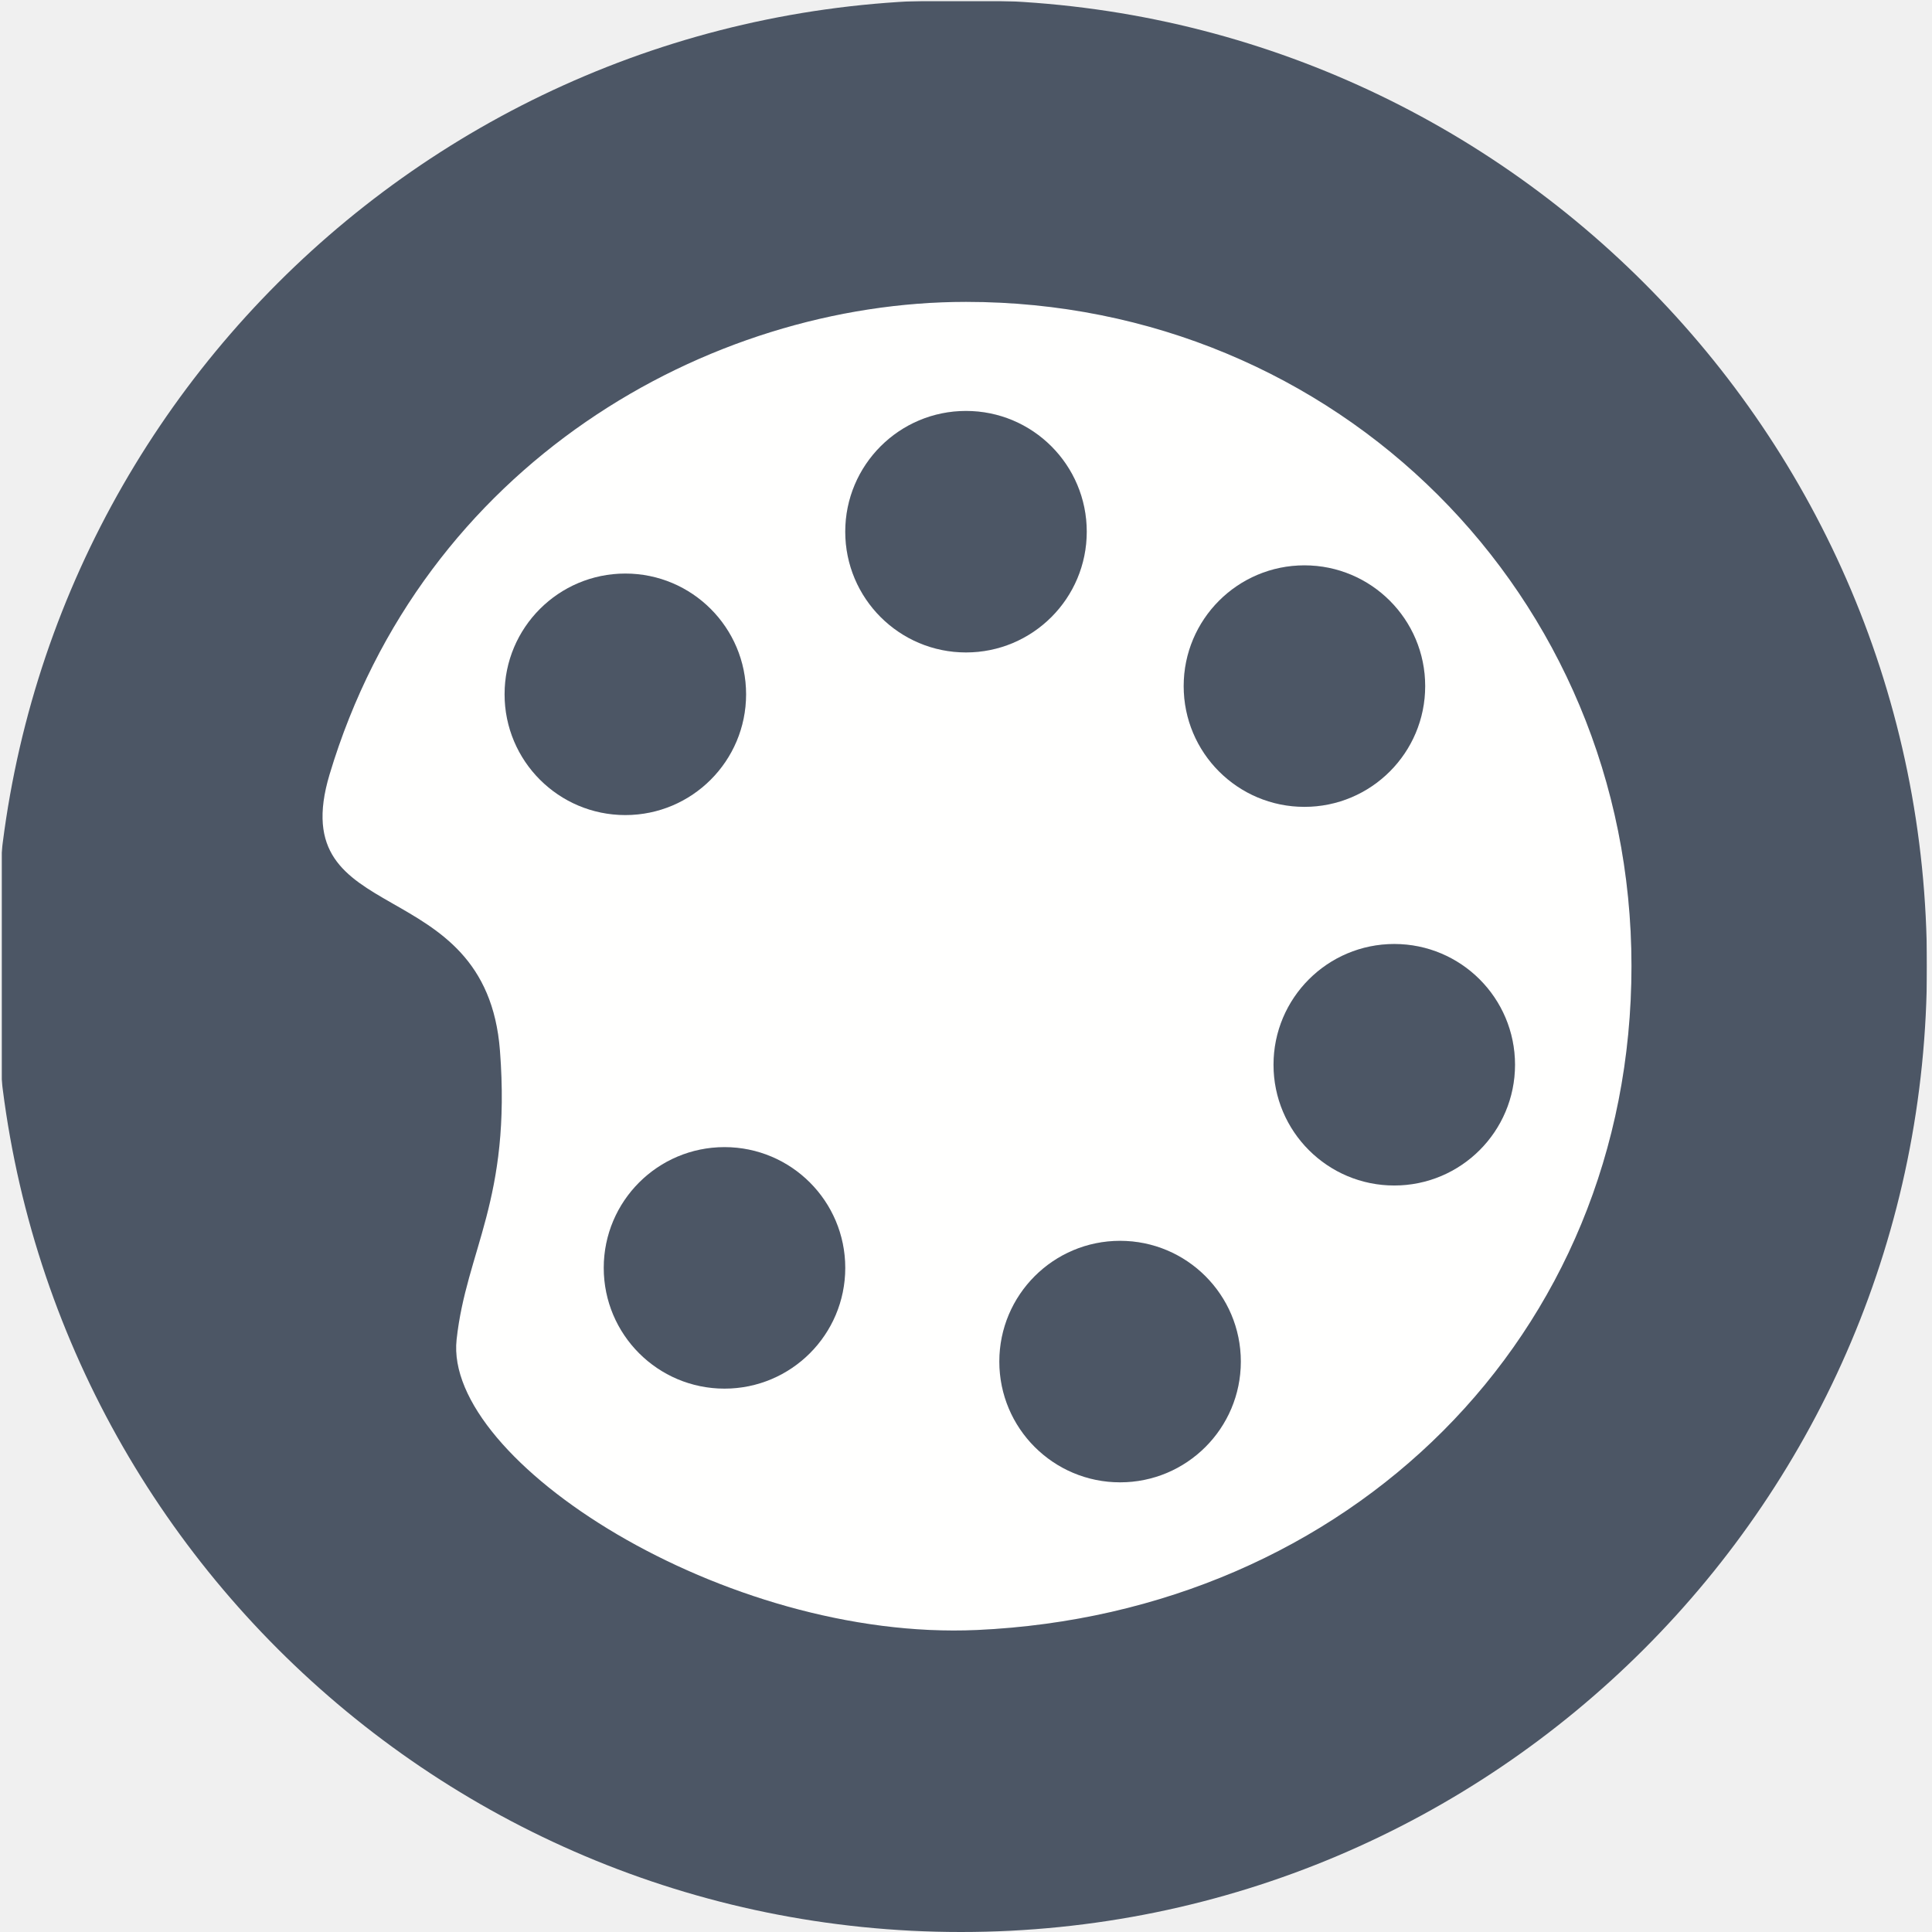
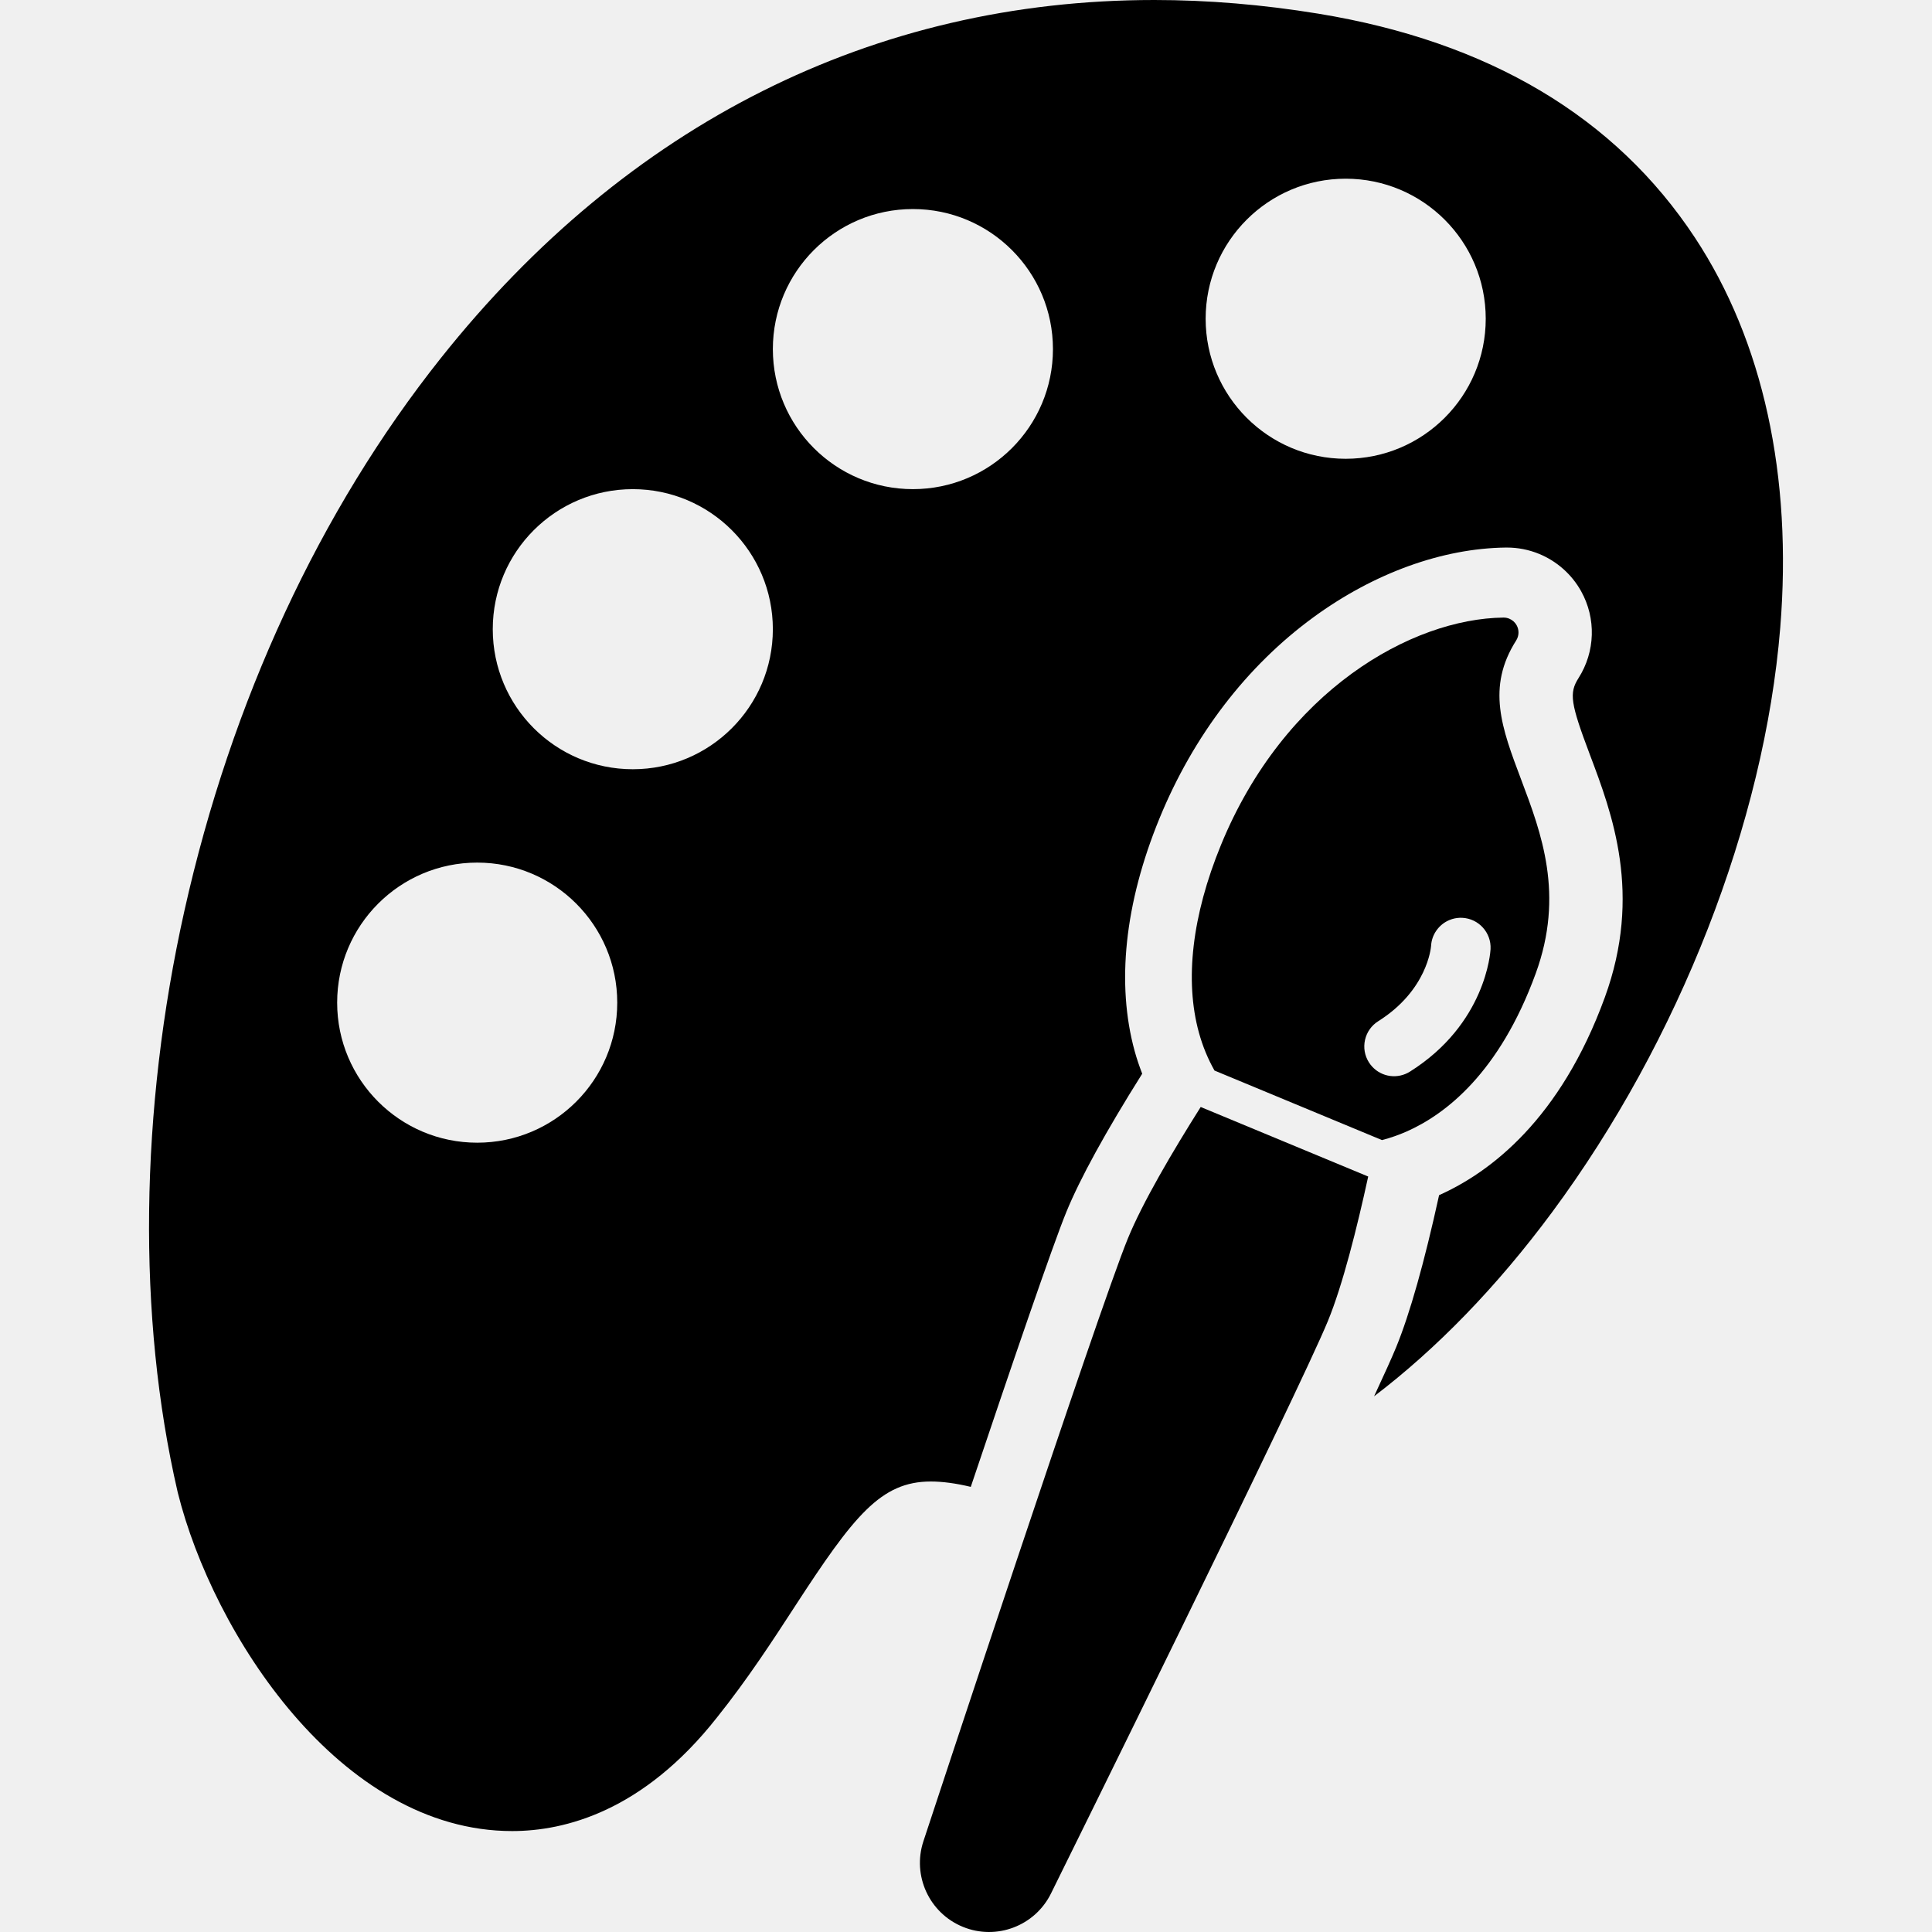
- <svg xmlns="http://www.w3.org/2000/svg" xmlns:xlink="http://www.w3.org/1999/xlink" width="64px" height="64px" viewBox="0 0 64 64" version="1.1">
-   <defs>
-     <path id="path-1" d="M63.833.04H.06V64H63.833V.04z" />
-   </defs>
-   <g id="Page-1" stroke="none" stroke-width="1" fill="none" fill-rule="evenodd">
-     <g id="art">
-       <path d="M20.715 19a4 4 0 1 1 0 8 4 4 0 0 1 0-8zM28 42a4 4 0 1 1-8 0 4 4 0 0 1 8 0zm4-28.387a4 4 0 1 1 0 8 4 4 0 0 1 0-8zm9.104 31.491a4 4 0 1 1-8 0 4 4 0 0 1 8 0zm2.107-26.376a4 4 0 1 1 0 8 4 4 0 0 1 0-8zm6.976 16.543a4 4 0 1 1-8 0 4 4 0 0 1 8 0zm-33.625-.459c.376 4.938-1.113 6.6-1.437 9.563-.438 4 8.875 10 17.24 9.621 12.275-.557 21.68-9.708 21.68-21.996 0-12.288-9.757-22-22.045-22-8.545 0-18 5.375-21.083 15.655-1.558 5.195 5.187 3.119 5.645 9.157z" id="Fill-1" fill="#FFFFFE" />
-       <g id="Group-5">
-         <mask id="mask-2" fill="#fff">
-           <use xlink:href="#path-1" />
-         </mask>
-         <path d="M20 42a4 4 0 1 0 8 0 4 4 0 0 0-8 0" id="Fill-2" fill="#4C5665" mask="url(#mask-2)" />
-         <path d="M10.917 25.655C14 15.375 23.455 10 32 10c12.288 0 22.045 9.712 22.045 22s-9.405 21.439-21.68 21.996c-8.365.379-17.678-5.621-17.24-9.621.324-2.963 1.813-4.625 1.437-9.563-.458-6.038-7.203-3.962-5.645-9.157zM31.833 64c17.674 0 32-14.327 32-32 0-17.673-14.326-32-32-32-17.673 0-32 14.327-32 32 0 17.673 14.327 32 32 32z" id="Fill-4" fill="#4C5665" mask="url(#mask-2)" />
-       </g>
-       <path d="M20.715 27a4 4 0 1 0 0-8 4 4 0 0 0 0 8" id="Fill-6" fill="#4C5665" />
-       <path d="M32 21.613a4 4 0 1 0 0-8 4 4 0 0 0 0 8" id="Fill-7" fill="#4C5665" />
-       <path d="M43.211 26.728a4 4 0 1 0 0-8 4 4 0 0 0 0 8" id="Fill-8" fill="#4C5665" />
-       <path d="M42.187 35.271a4 4 0 1 0 8 0 4 4 0 0 0-8 0" id="Fill-9" fill="#4C5665" />
-       <path d="M33.104 45.104a4 4 0 1 0 8 0 4 4 0 0 0-8 0" id="Fill-10" fill="#4C5665" />
+ <svg xmlns="http://www.w3.org/2000/svg" version="1.1" id="Capa_1" x="0px" y="0px" width="24px" height="24px" viewBox="0 0 413.844 413.844" style="enable-background:new 0 0 413.844 413.844;" xml:space="preserve">
+   <g>
+     <g>
+       <path d="M363.061,50.904c-17.052-25.867-44.2-42.01-80.69-47.98C270.513,0.985,258.701,0,247.261,0    C187.198,0,134.355,26.518,94.447,76.686c-25.912,32.574-44.91,73.506-54.938,118.371c-9.581,42.863-10.104,87.063-1.475,124.459    l0.068,0.285c7.519,30.072,34.704,72.422,71.603,72.422c11.282,0,28.049-4.225,43.876-24.332    c6.559-8.203,11.931-16.471,16.672-23.766c12.632-19.436,18.416-26.779,29.127-26.779c2.522,0,5.394,0.387,8.565,1.148    c8.888-26.43,17.542-51.732,20.466-58.869c2.947-7.197,8.42-17.166,16.255-29.627c-0.605-1.576-1.156-3.18-1.608-4.822    c-3.976-14.438-2.146-31.67,5.291-49.83c7.28-17.773,18.703-32.693,33.033-43.152c12.951-9.451,27.58-14.744,41.19-14.906h0.208    c2.38,0,4.7,0.455,6.899,1.357c3.811,1.559,7.007,4.4,9.006,7.998c3.247,5.824,3.037,12.961-0.557,18.604    c-2.049,3.223-1.73,5.375,2.444,16.436c4.753,12.588,11.261,29.826,3.183,51.977c-9.528,26.123-24.521,37.445-35.494,42.348    c-3.169,14.441-6.261,25.398-9.192,32.559c-0.872,2.129-2.524,5.787-4.733,10.529c13.363-10.164,26.267-23.42,38.113-39.41    c27.22-36.742,45.494-83.537,48.884-125.18C383.98,101.959,377.663,73.051,363.061,50.904z M102.218,244.771    c-16.567,0-29.998-13.432-29.998-29.998c0-16.567,13.431-30,29.998-30c16.568,0,29.999,13.432,29.999,30    C132.217,231.34,118.787,244.771,102.218,244.771z M135.55,164.774c-16.567,0-29.998-13.43-29.998-29.998    s13.431-29.998,29.998-29.998c16.568,0,29.999,13.43,29.999,29.998S152.119,164.774,135.55,164.774z M195.547,104.777    c-16.567,0-29.998-13.432-29.998-29.998c0-16.568,13.431-30,29.998-30c16.567,0,29.999,13.432,29.999,30    C225.546,91.346,212.115,104.777,195.547,104.777z M288.252,98.274c-16.566,0-29.997-13.43-29.997-29.998    s13.431-29.998,29.997-29.998c16.569,0,30,13.43,30,29.998S304.822,98.274,288.252,98.274z" />
+       <path d="M324.867,133.924c-0.357-0.643-0.919-1.129-1.577-1.398c-0.389-0.16-0.812-0.242-1.245-0.238    c-19.627,0.232-46.938,15.584-60.522,48.744c-6.168,15.061-7.797,28.951-4.708,40.166c0.806,2.927,1.934,5.64,3.338,8.119    l35.878,14.896c1.779-0.468,3.544-1.076,5.276-1.84c8.324-3.681,19.879-12.541,27.652-33.854    c6.171-16.92,1.233-29.998-3.123-41.539c-4.164-11.029-7.453-19.742-1.063-29.791    C325.401,136.199,325.437,134.947,324.867,133.924z M319.285,203.299c-0.033,0.648-1.007,16.012-17.269,26.248    c-0.3,0.188-0.613,0.352-0.936,0.486c-2.887,1.209-6.193,0.164-7.861-2.486c-0.906-1.441-1.198-3.15-0.82-4.812    c0.378-1.66,1.381-3.076,2.821-3.984c10.514-6.615,11.297-15.762,11.326-16.148c0.121-2.393,1.656-4.574,3.904-5.516    c0.197-0.084,0.401-0.156,0.609-0.221c0.705-0.213,1.438-0.303,2.181-0.266C316.754,196.781,319.465,199.787,319.285,203.299z" />
+       <path d="M241.585,265.311c-6.348,15.496-42.263,124.465-43.788,129.099c-2.431,7.379,1.259,15.383,8.449,18.328    c7.189,2.944,15.435-0.173,18.878-7.138c2.165-4.379,53.083-107.402,59.355-122.719c3.137-7.658,6.188-19.807,8.596-30.863    l-35.88-14.895C251.148,246.697,244.766,257.545,241.585,265.311z" />
    </g>
  </g>
+   <g>
+ </g>
+   <g>
+ </g>
+   <g>
+ </g>
+   <g>
+ </g>
+   <g>
+ </g>
+   <g>
+ </g>
+   <g>
+ </g>
+   <g>
+ </g>
+   <g>
+ </g>
+   <g>
+ </g>
+   <g>
+ </g>
+   <g>
+ </g>
+   <g>
+ </g>
+   <g>
+ </g>
+   <g>
+ </g>
</svg>
